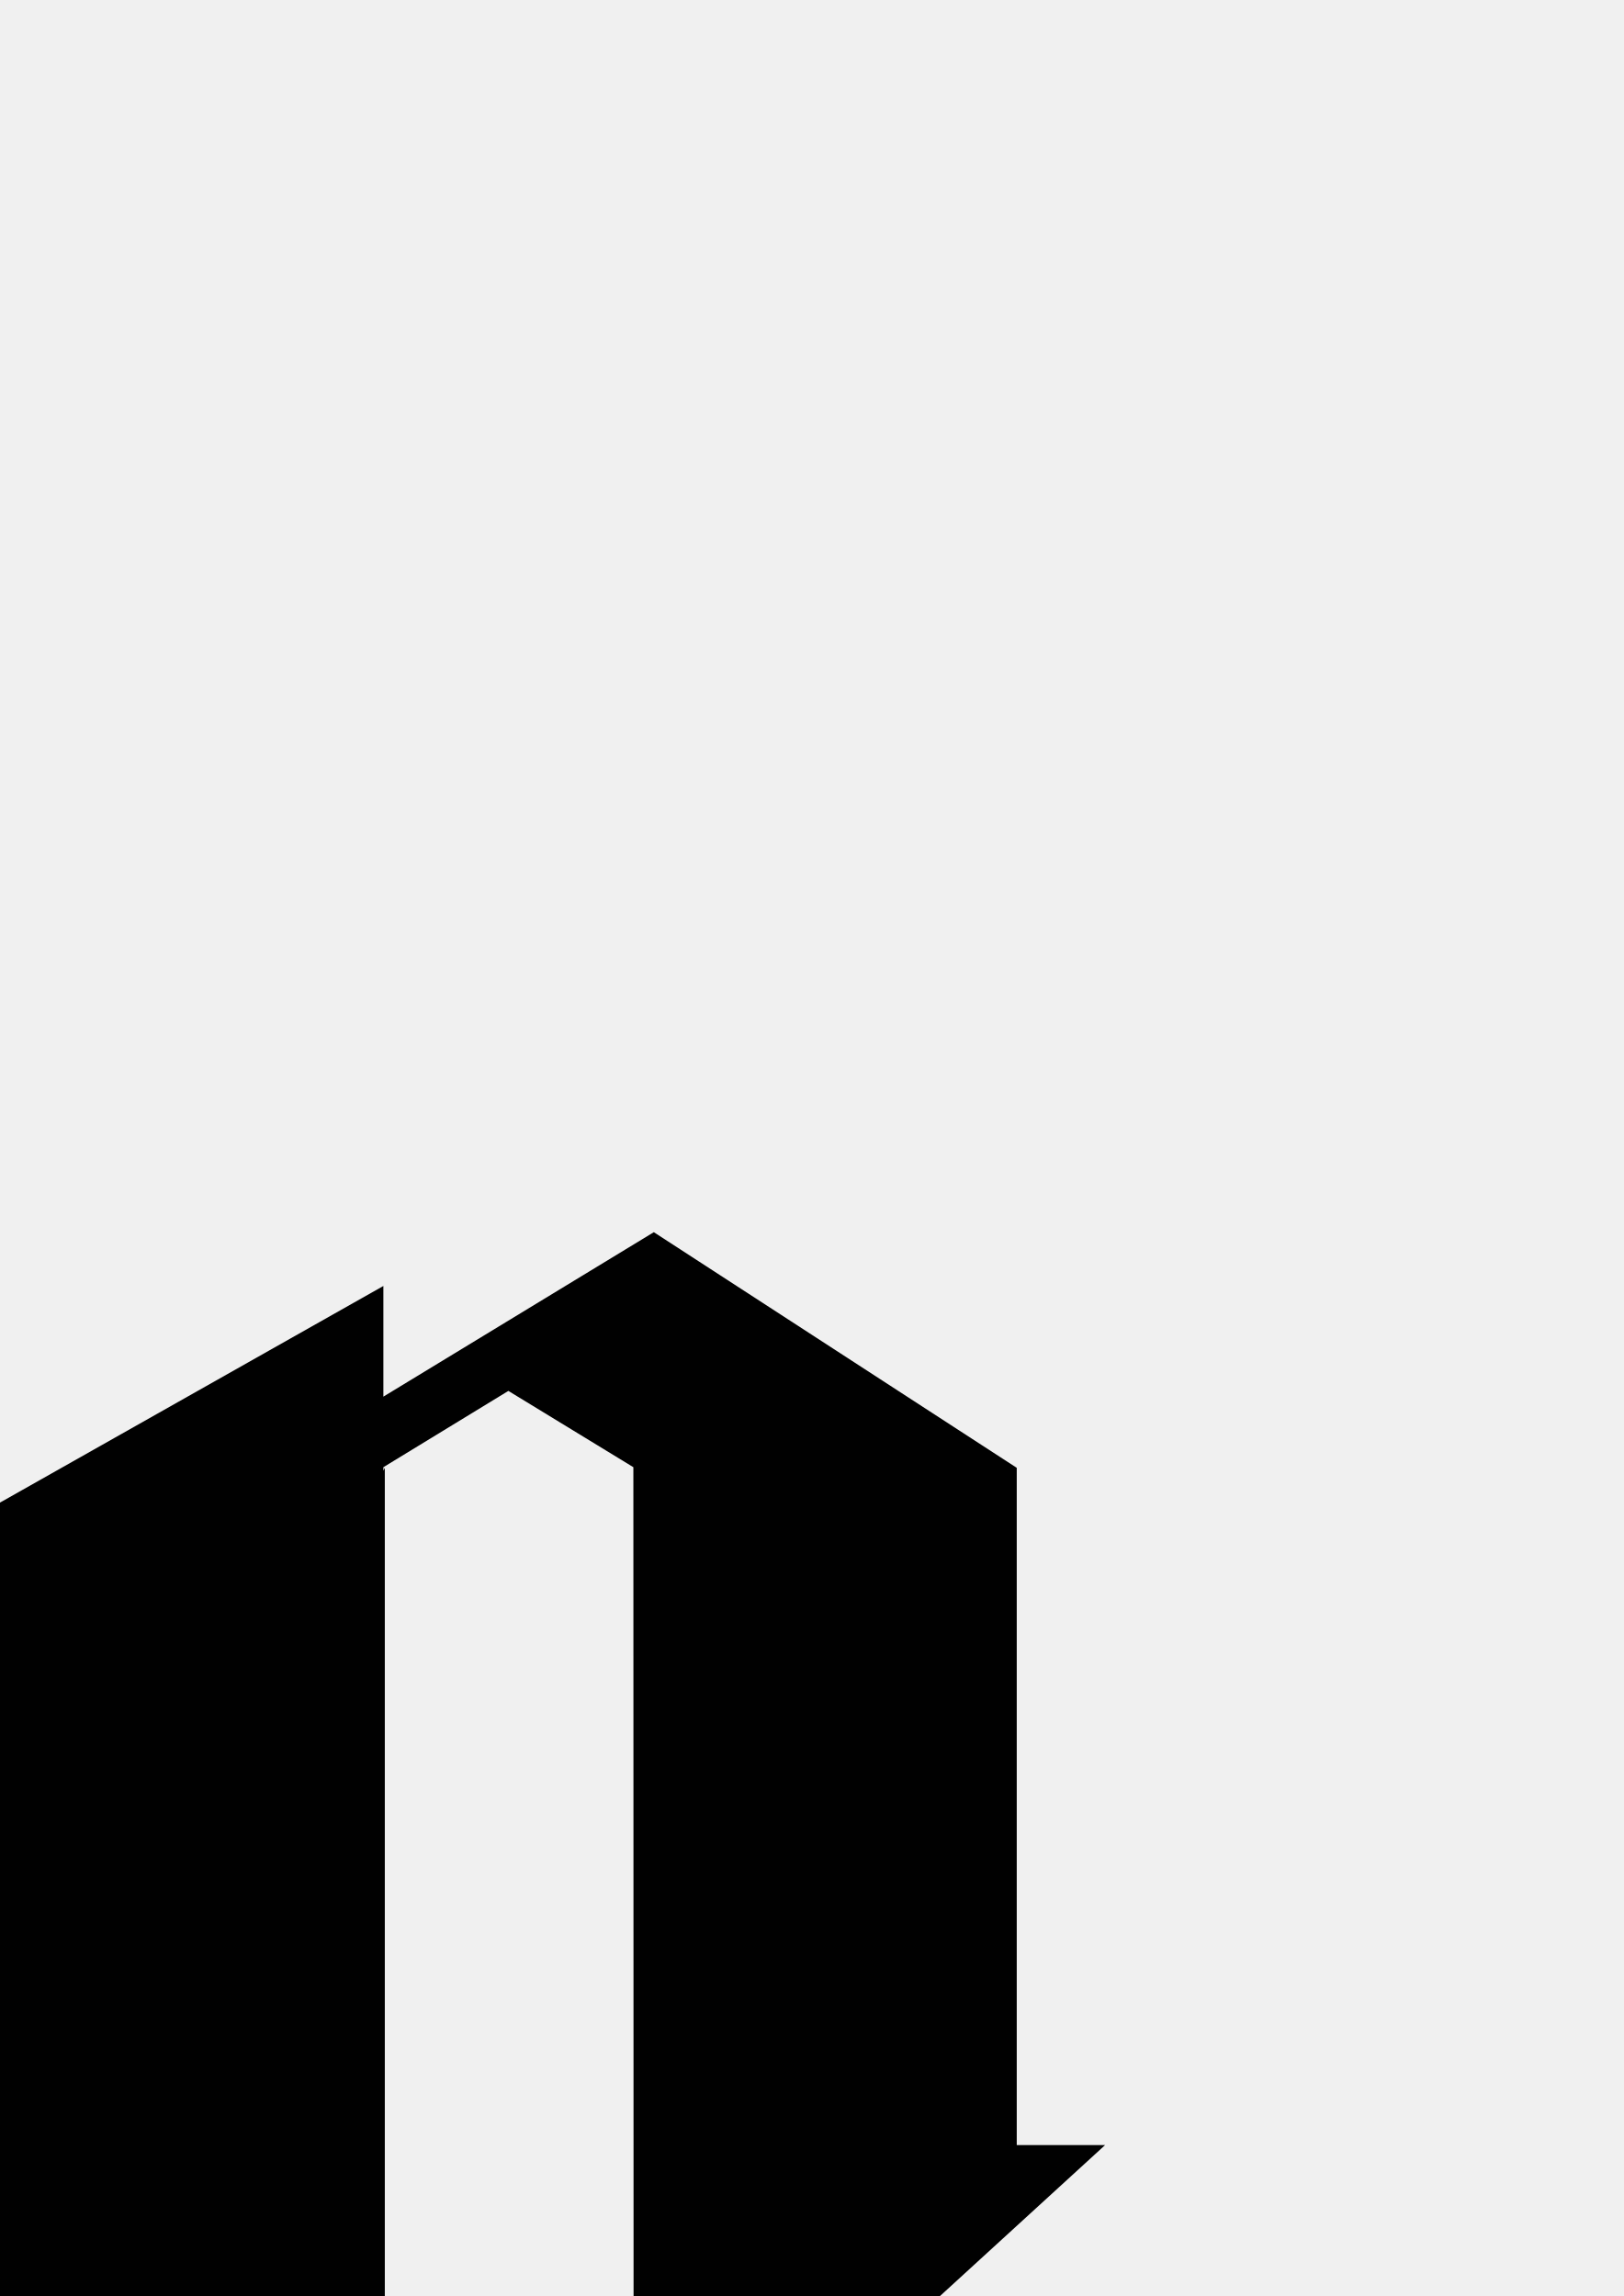
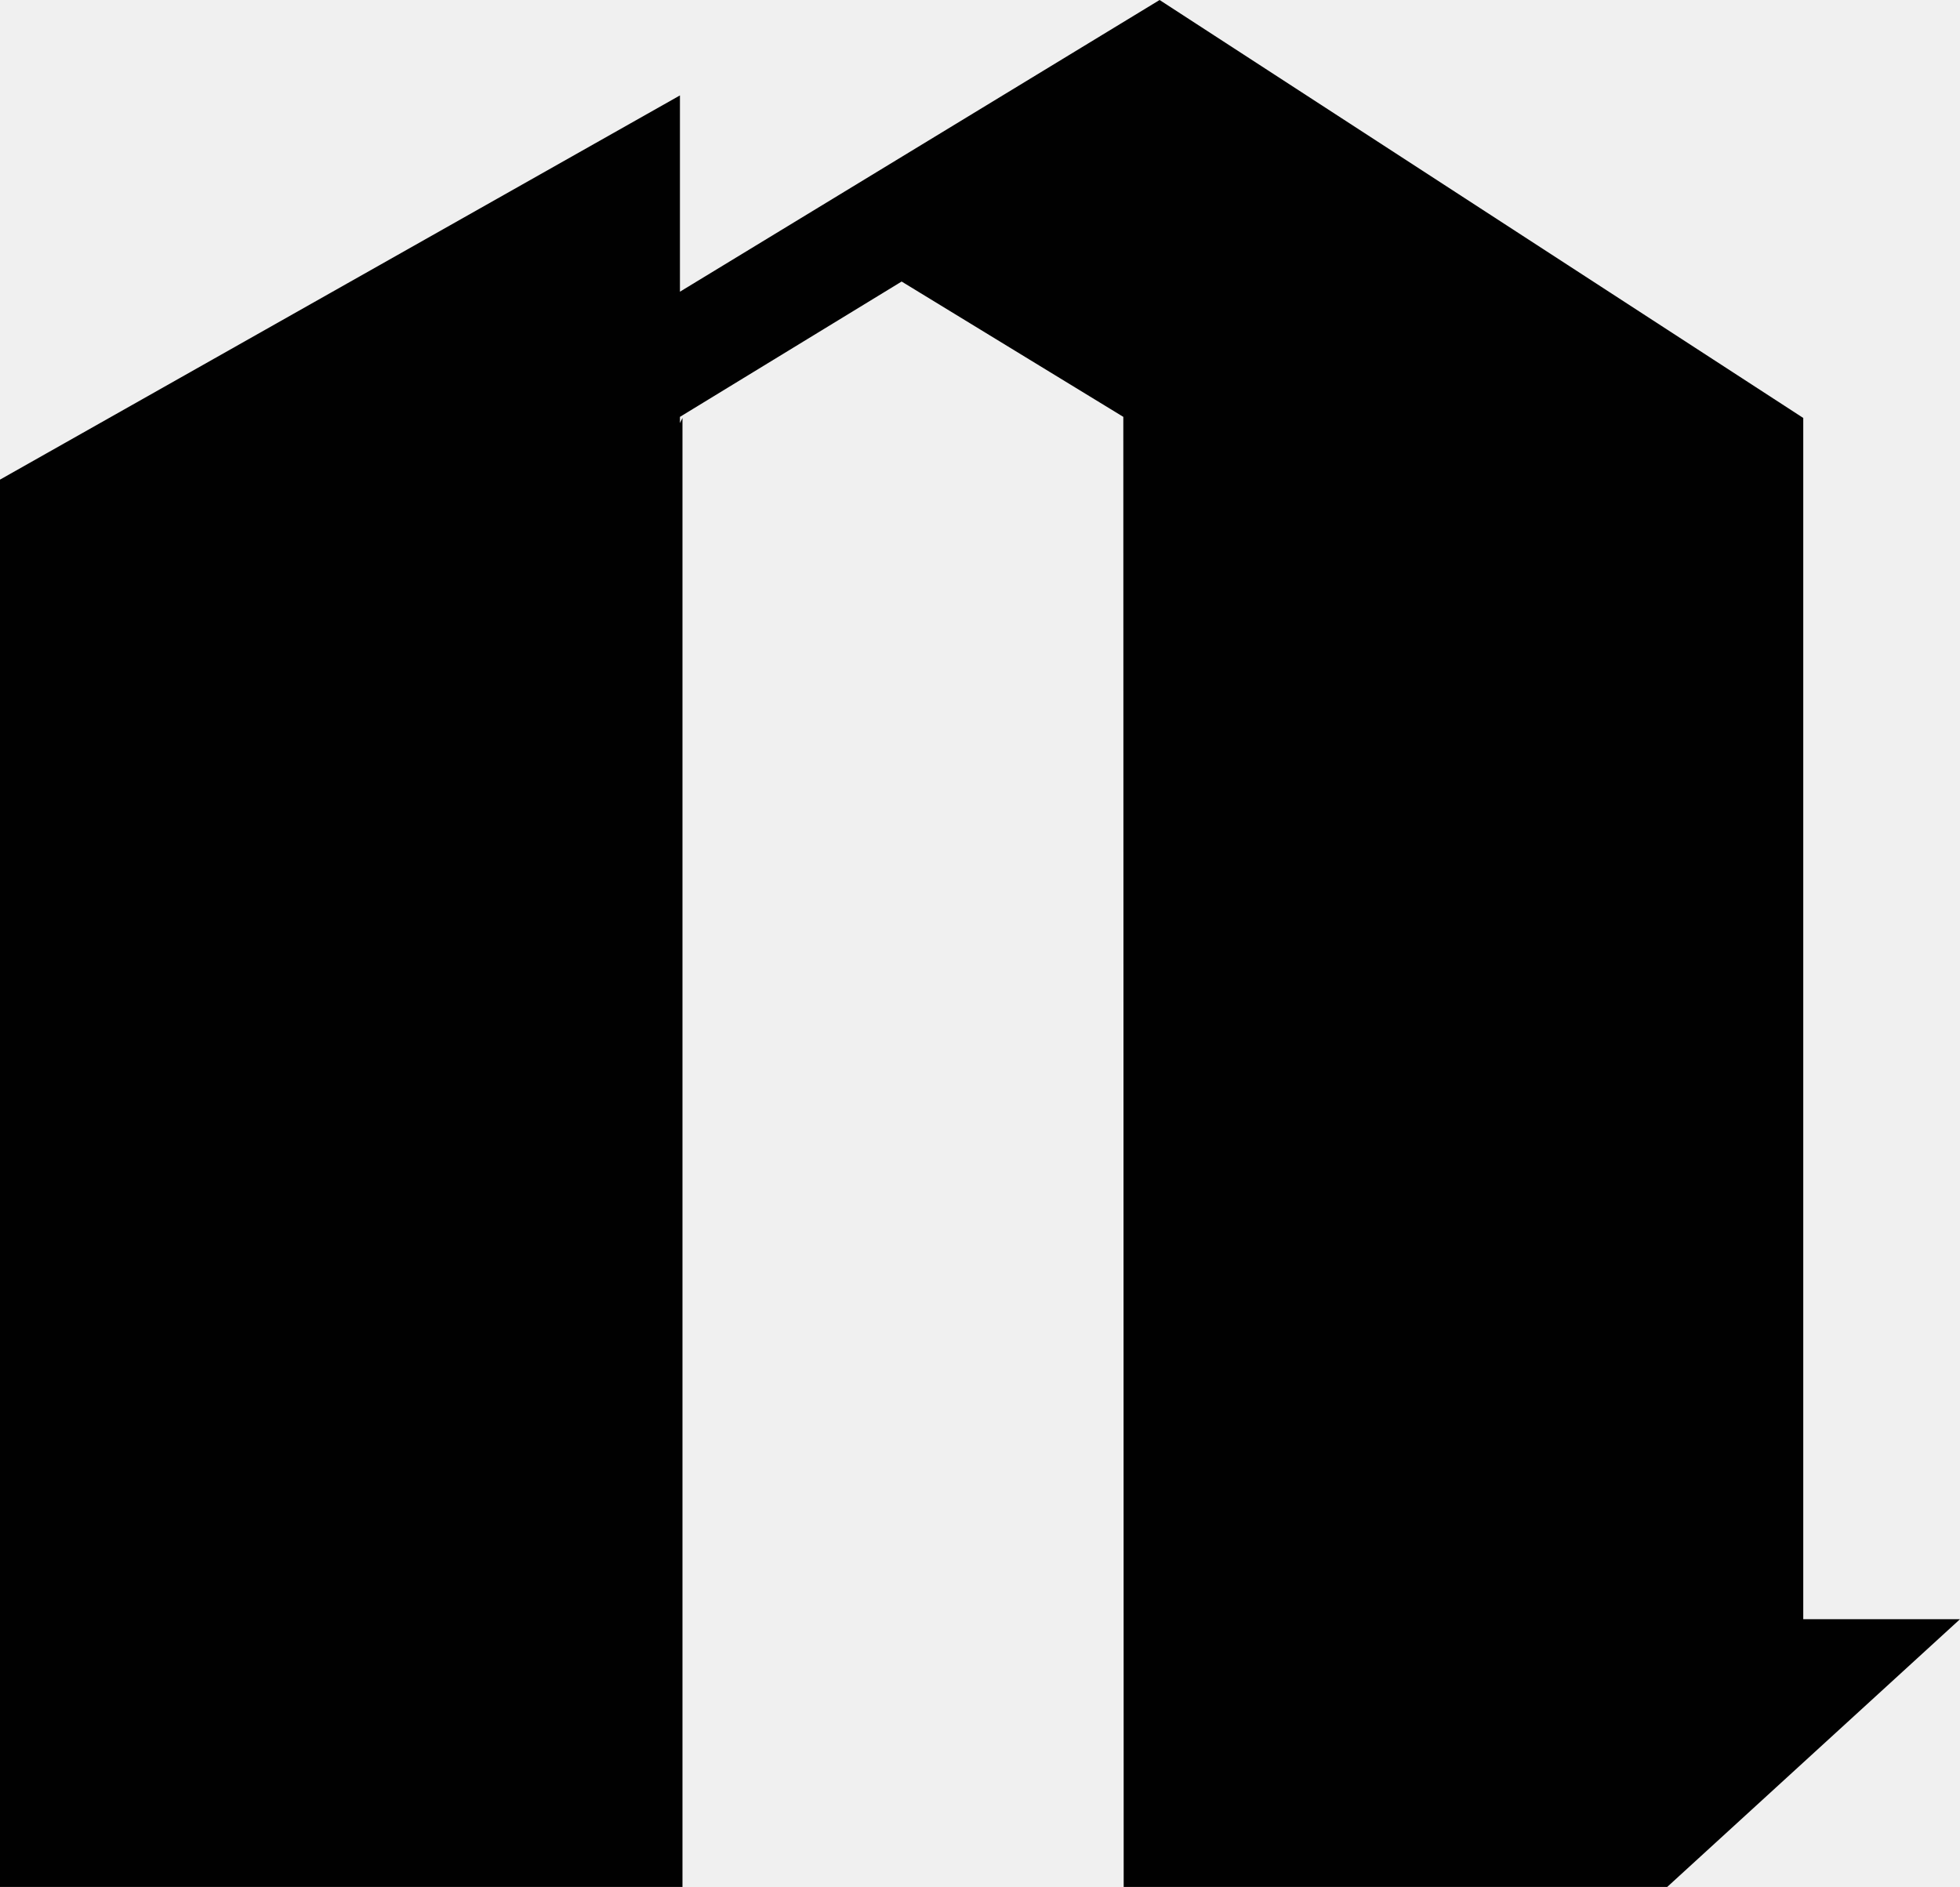
- <svg xmlns="http://www.w3.org/2000/svg" width="210mm" height="297mm" viewBox="0 0 210 297" version="1.1" id="svg8">
+ <svg xmlns="http://www.w3.org/2000/svg" width="142.93mm" height="137.61mm" viewBox="0 0 142.93 137.61" version="1.1" id="svg8">
  <defs id="defs2" />
-   <g id="layer1">
+   <g id="layer1" transform="translate(2.673e-6,-159.39)">
    <g id="g79" transform="matrix(2.645872,0,0,2.645837,-752.3008,-784.3537)">
      <g id="g77">
-         <polygon id="polygon75" points="303.14,408.7 303.14,368.21 303.07,368.35 303.07,368.18 309.18,364.45 315.29,368.18 315.3,408.7 330.28,408.7 338.35,401.32 334.03,401.32 334.03,368.21 316.29,356.69 303.07,364.73 303.07,359.32 284.33,369.91 284.33,408.7 " class="st0" style="clip-rule:evenodd;fill:#010101;fill-rule:evenodd" />
+         <polygon id="polygon75" points="303.07,368.35 303.07,368.18 309.18,364.45 315.29,368.18 315.3,408.7 330.28,408.7 338.35,401.32 334.03,401.32 334.03,368.21 316.29,356.69 303.07,364.73 303.07,359.32 284.33,369.91 284.33,408.7 303.14,408.7 303.14,368.21 " class="st0" style="clip-rule:evenodd;fill:#010101;fill-rule:evenodd" />
      </g>
    </g>
  </g>
  <style id="style68" type="text/css">
	.Arched_x0020_Green{fill:url(#SVGID_1_);stroke:#FFFFFF;stroke-width:0.25;stroke-miterlimit:1;}
	.st0{fill-rule:evenodd;clip-rule:evenodd;fill:#010101;}
</style>
</svg>
